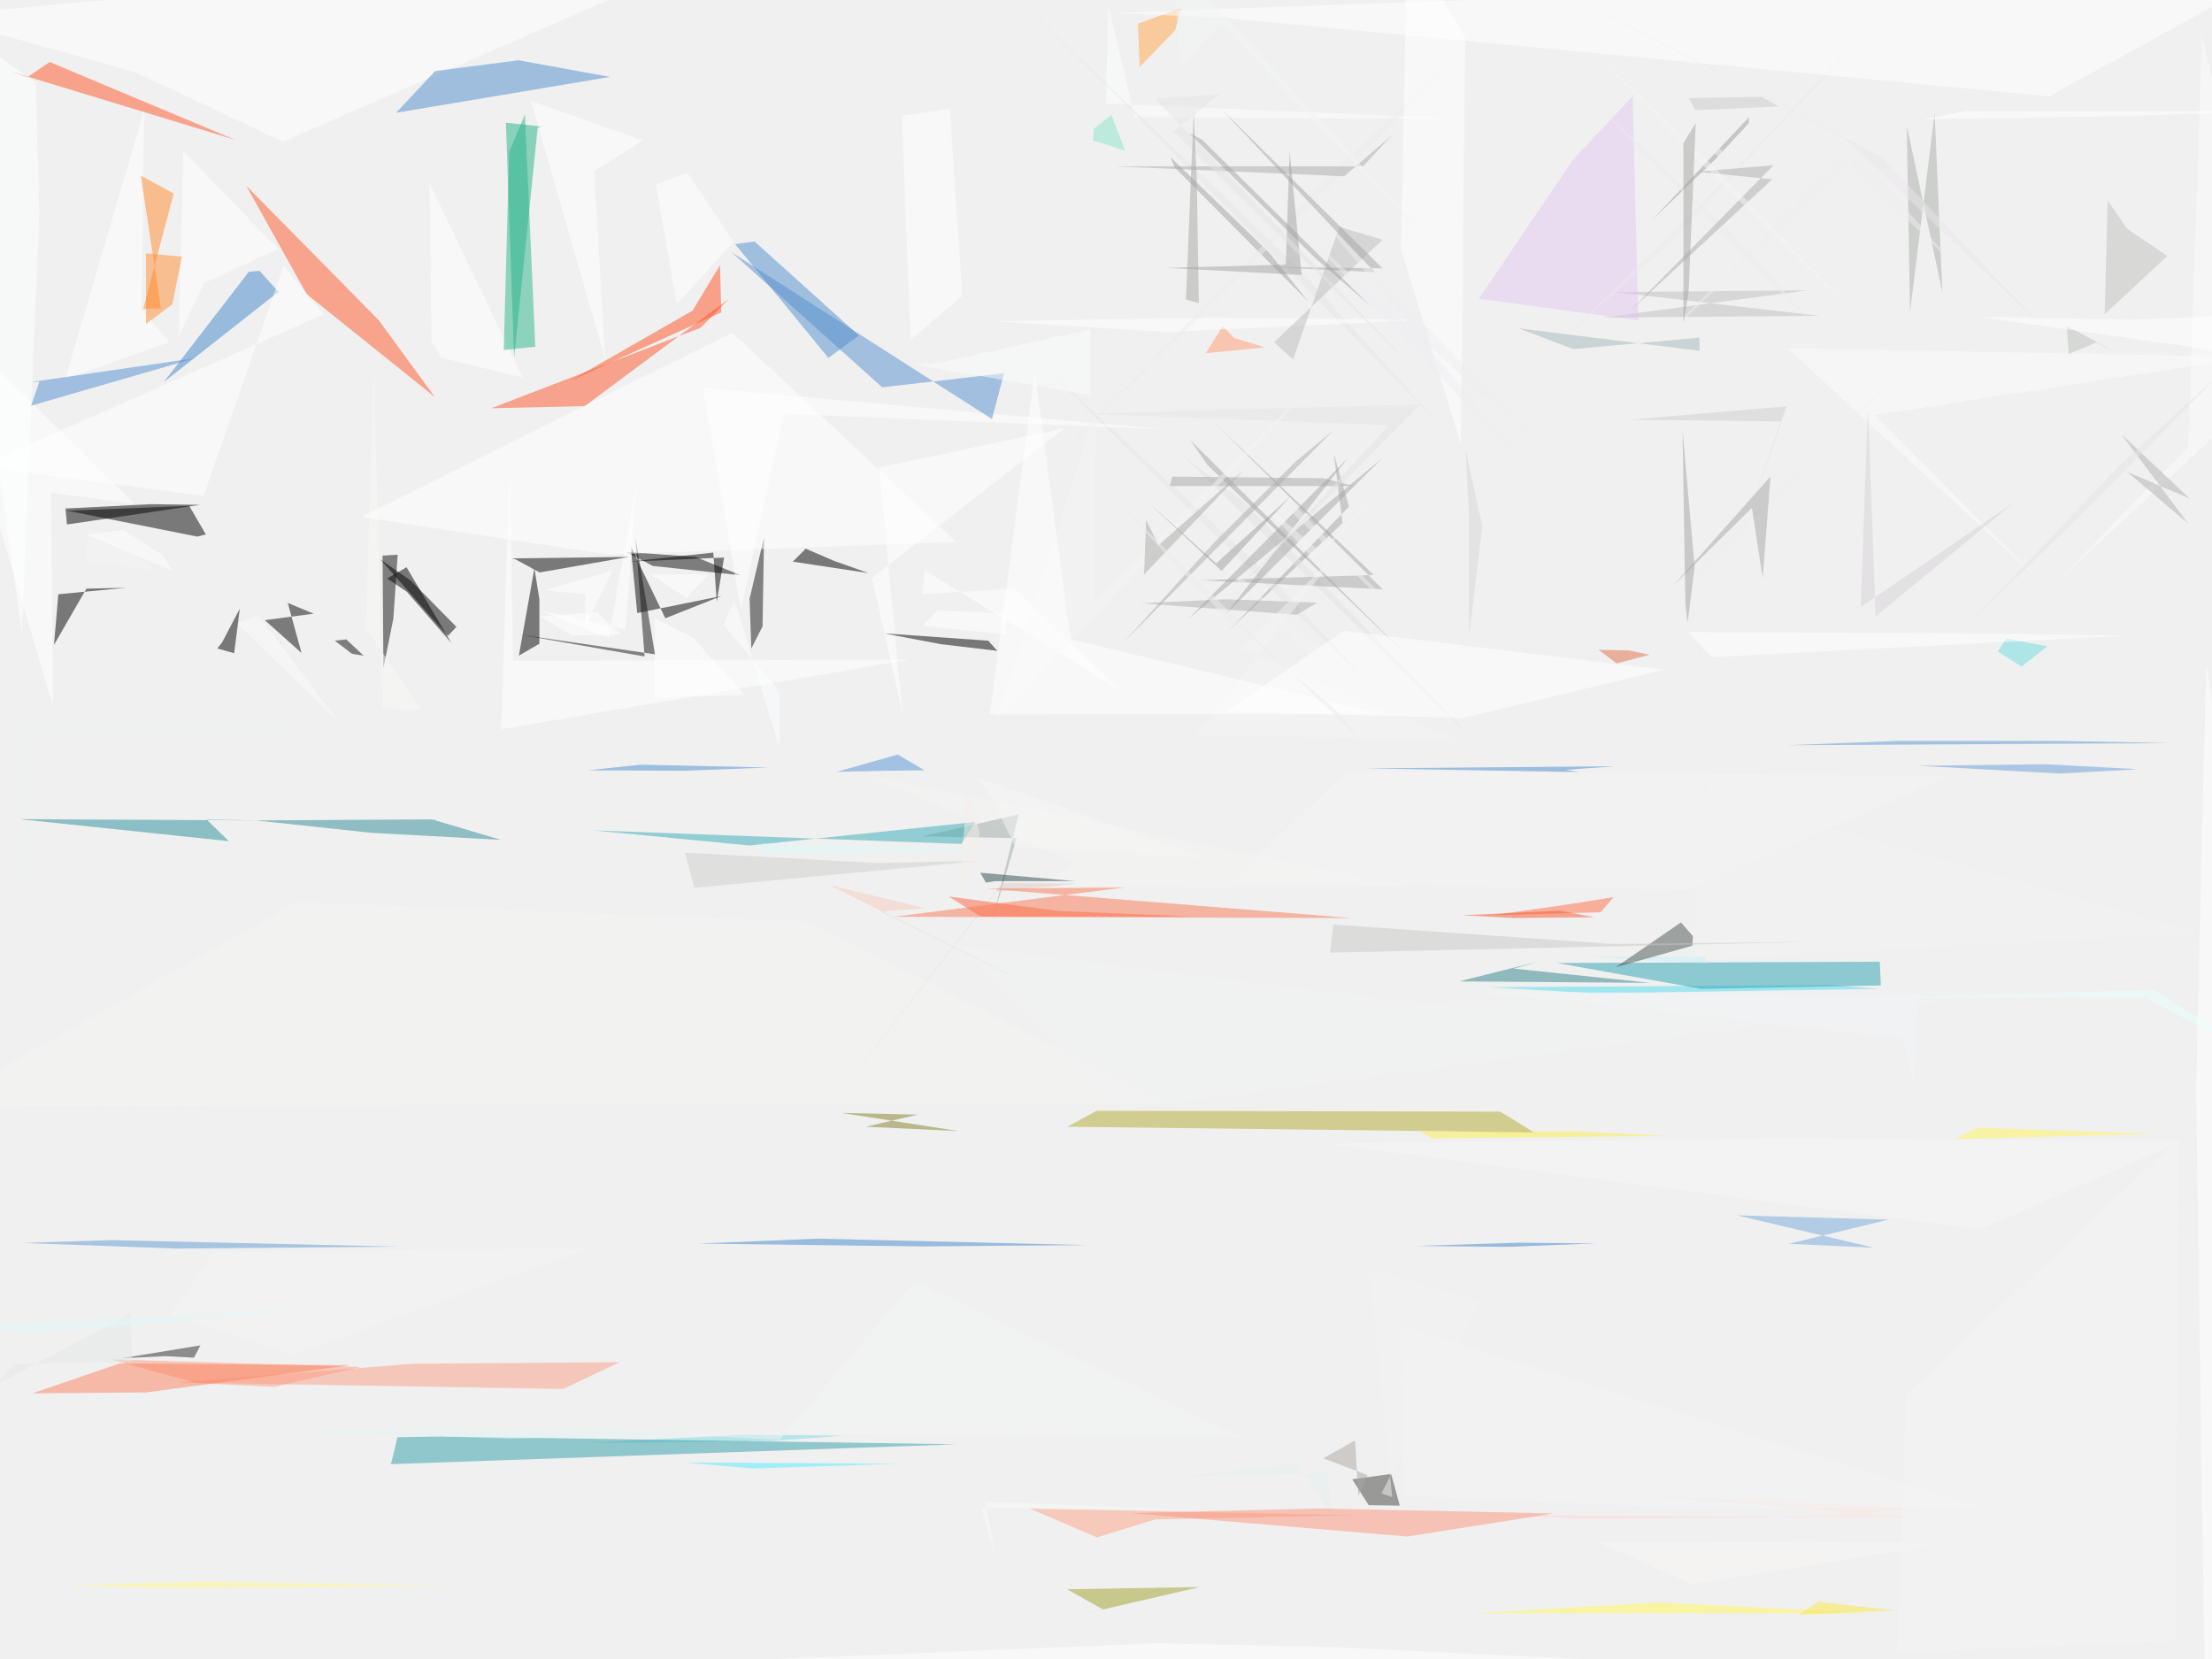
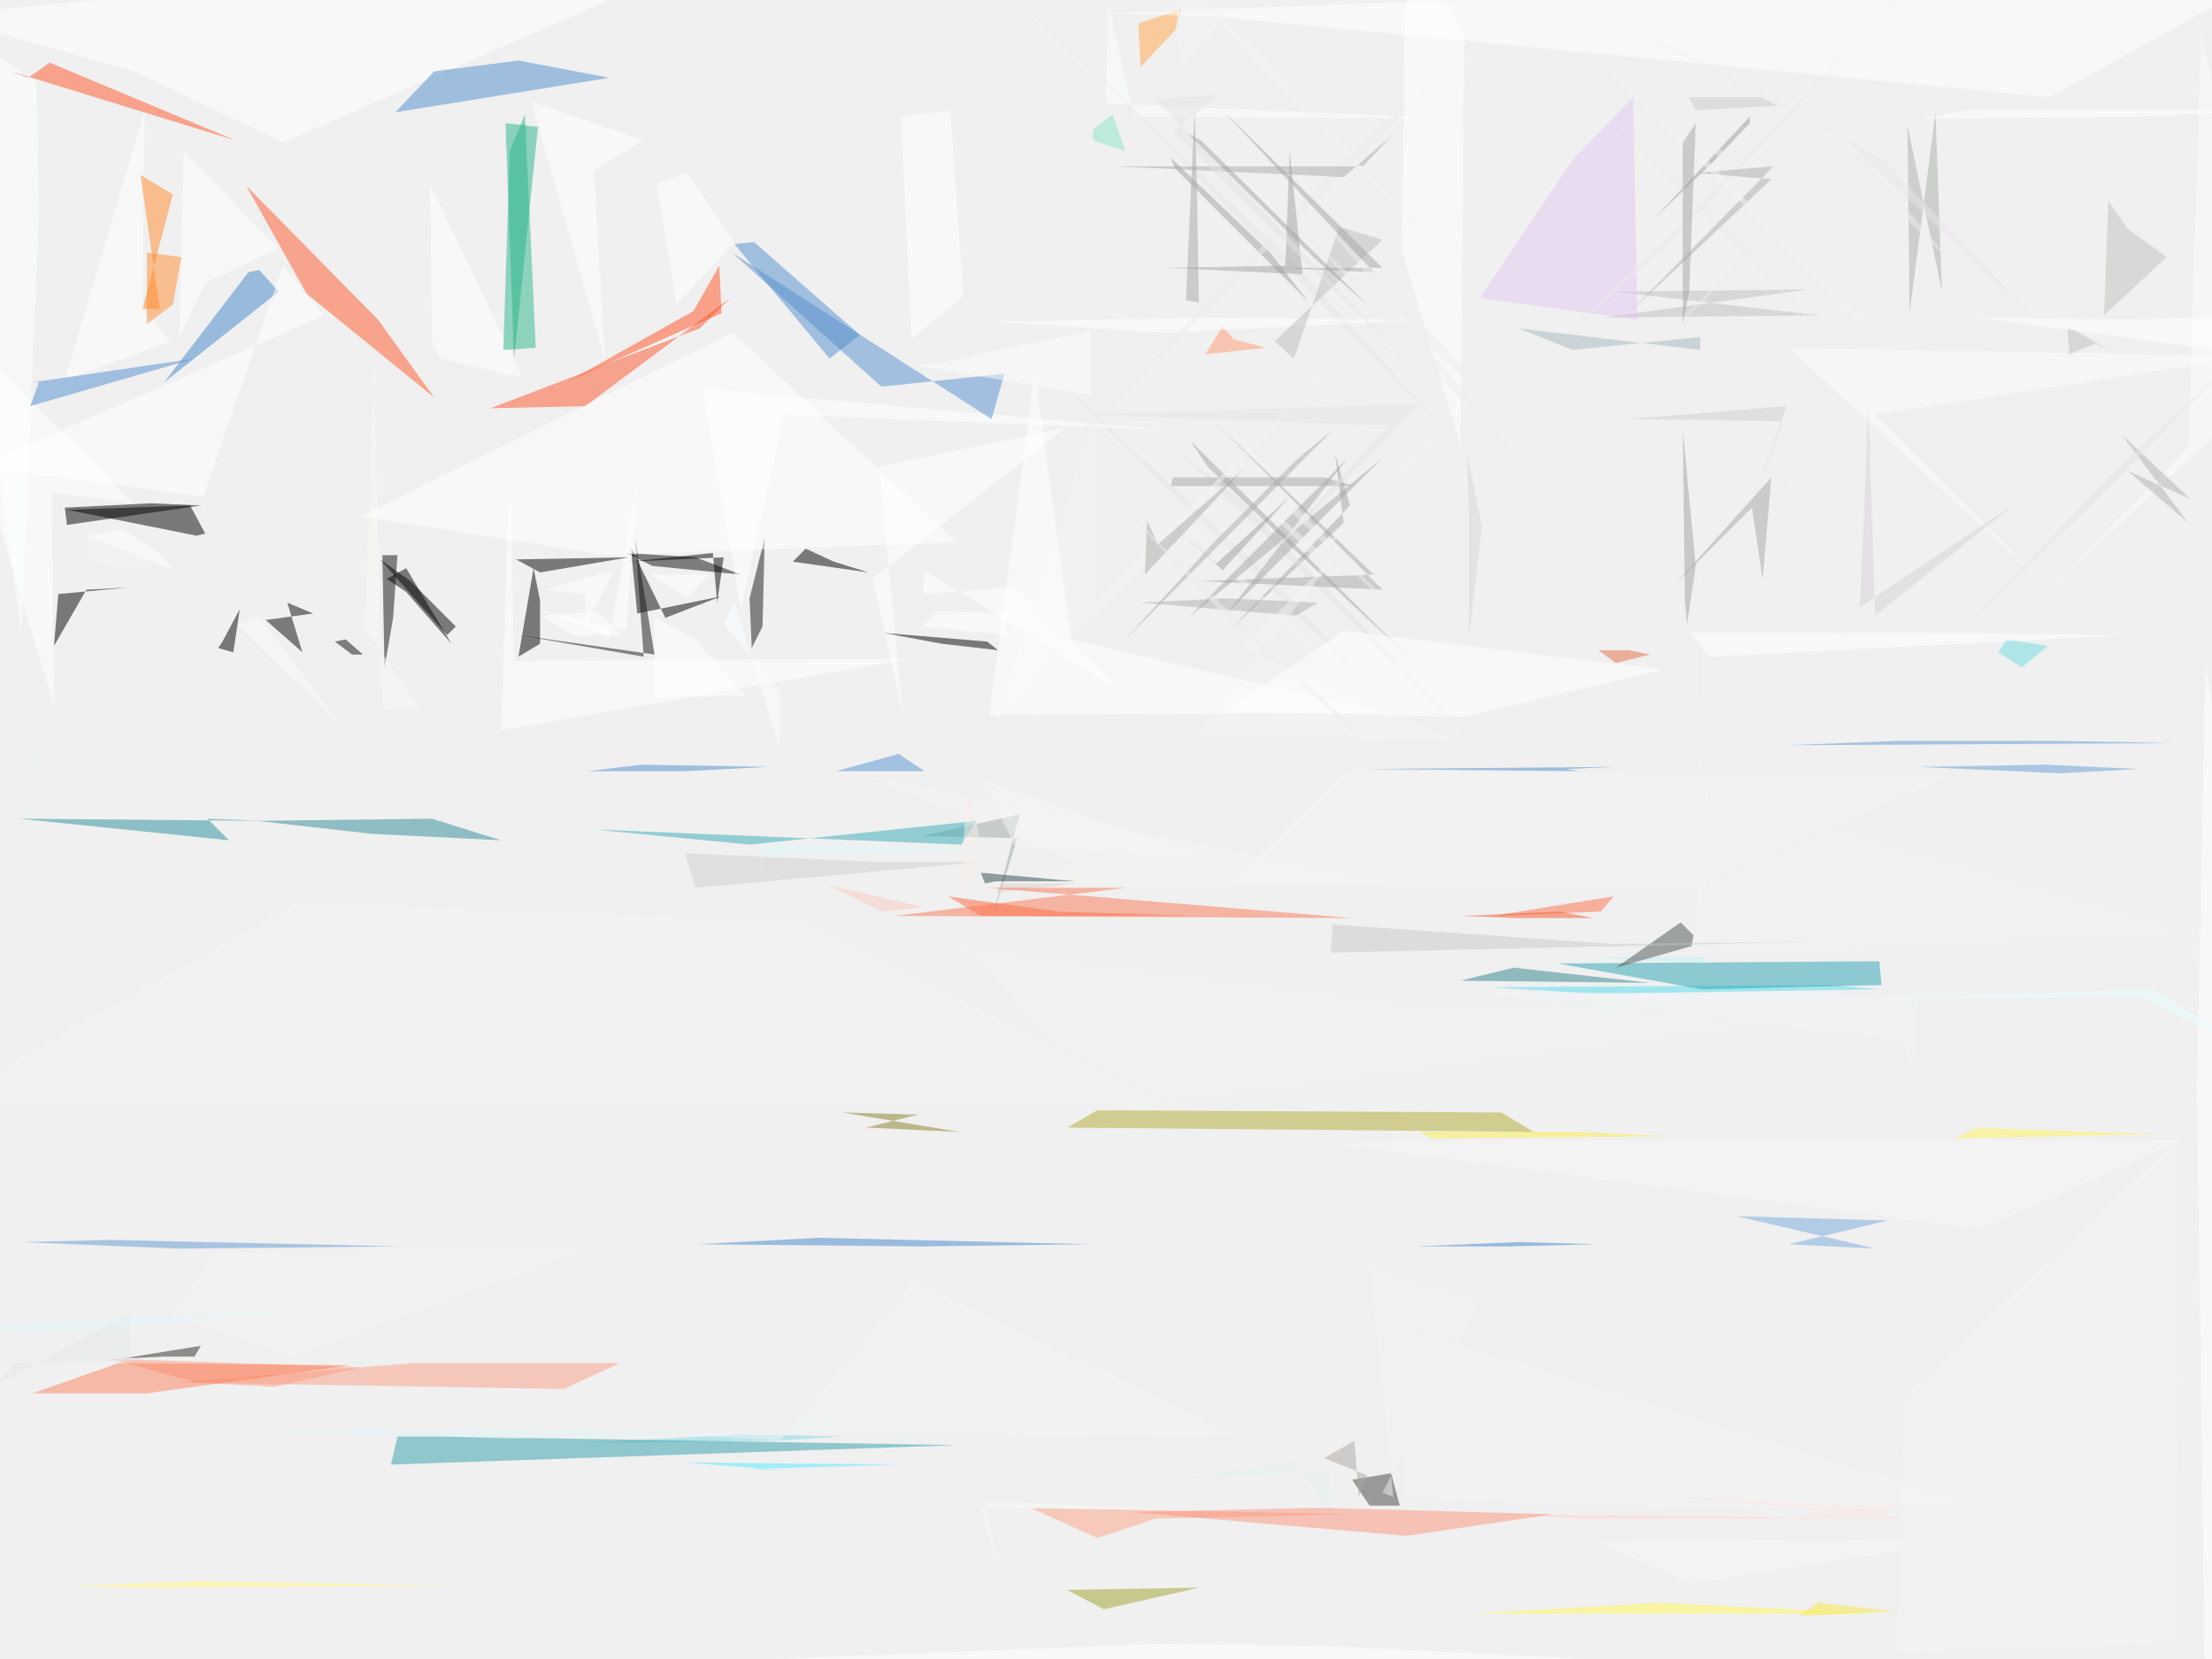
<svg xmlns="http://www.w3.org/2000/svg" version="1.1" viewBox="0 0 1024 768" width="1024" height="768">
  <g fill-opacity=".5">
-     <path fill="#fff" d="M421 305.4l-189 32.2 4-124 1.5 92.3" />
-     <path fill="#fff" d="M403.6 267.5l89.3-69.3-86 18.2 11 114.3" />
-     <path fill="#f4f4f4" d="M98.5 579.7l-19.7 29 56.3 18.8 138-49.7" />
-     <path fill="#ff9b71" d="M571.4 156.5l14.2 4.3-27.4 2.7L566 151" />
-     <path fill="#0f0f0f" d="M177.5 309.3l4.6-23 2-29.5-7 .4" />
-     <path fill="#5f98d2" d="M82.2 578l-72-2.6 41-1.3 133.5 3" />
-     <path fill="#fff952" d="M749.7 746.7l117.3.2-99.2-5-86.5 5" />
-     <path fill="#fff" d="M445.5 137l-5.8-86.5-22.2 3 4 103.7" />
-     <path fill="#4185c9" d="M120.2 125.4l-5 .4-39.3 51 53-41.7" />
-     <path fill="#feffff" d="M10.2 293.3L-31 5.3 16.5 38l1.7 60.8" />
-     <path fill="#ff5629" d="M142 136.2L114 86l61.3 62.2 26 35.6" />
-     <path fill="#51dcef" d="M737.6 459.8l132.2-2L847 456l-158 1" />
-     <path fill="#a3a4a2" d="M568.5 292.2l53-50-4-32 7 24.3" />
-     <path fill="#fff" d="M434 282.6l31.8 1.4-.2 9.7-38.7-4" />
-     <path fill="#f2f5f8" d="M888 460.6l-2 42.3-5-22-200.3-22" />
-     <path fill="#bfbec0" d="M836.8 134.4L742.2 147l100-.8-95-11" />
-     <path fill="#fff" d="M343.8-27L-31 7.3l93.2 26L131 65.6m172.6 19.7l14.6-5.4 21.4 32-26.3 29" />
-     <path fill="#fea386" d="M534.7 703.4l92.3-2-150.2-3 31 13.3" />
-     <path fill="#a4b7ba" d="M786.7 156.3l-58.4 5.3L703 152l83.8 10.4" />
-     <path fill="#f4f4f3" d="M497.3 399l-16.7 11.4 173 .3-253.5-52" />
-     <path fill="#262b27" d="M76.4 627.8l13.4.7 3-5.7-36.6 6" />
-     <path fill="#fdfdfe" d="M1055 174.3l-35.6-158.5L1013 207l-61 62.5" />
-     <path fill="#0a0a0a" d="M302.2 262l40.7 4.3-21-8.5-32-2.3" />
-     <path fill="#fff" d="M82.8 155.7L94.5 131l34.3-15.7-44-45.4" />
-     <path fill="#9fa09f" d="M587.6 117l18.2 22.8-62-62.3-2-4.8" />
-     <path d="M435.5 298.2l-26.3-5 48.3 3.4 4.2 4.7" />
-     <path fill="#2c828b" d="M712.7 445l-12 3.4L764 455l-88.5-.7" />
-     <path fill="#4f8dcd" d="M282.4 35.6l-99 16.6 18-19.3 38.6-5" />
-     <path fill="#fdfffe" d="M525.3 54.2L513 2.2 512 48l165 7" />
-     <path fill="#e8e7e8" d="M601.2 124.3L439.6-31l79.8 77.5L666 196" />
-     <path fill="#fff" d="M561 147l101 1-122.3 5.7-80-5" />
-     <path fill="#e2e2e2" d="M558.4 219.3l16.6 12.2 109.3 113.2L546.8 210" />
-     <path fill="#eceded" d="M598.3 103.7L476 225.7l145.2-150 74-69" />
-     <path fill="#f8f6f4" d="M739.4 713.8l103.2-.4 60.5 1-120 19" />
-     <path fill="#f4f4f3" d="M373 426.6l-235.8-9L-31 512.2l571.6-1.4" />
-     <path fill="#a4a4a3" d="M624.4 277.6l26.4 25.4-100-99.5 8.4 12" />
-     <path fill="#424441" d="M648 697l-4-14.7-18 2.5 7.6 12" />
-     <path fill="#fc9d82" d="M51.2 629.3l40 11L127 642l40-9.2" />
-     <path fill="#ffd5d2" d="M817 702.2l-127.6-1 42 1.8 89.4-.4" />
-     <path fill="#aca7a3" d="M633 682.8l-4.2 10-1.5-26-14.7 8.3" />
-     <path fill="#e8e6e9" d="M478 164.5l109.6 102 45.4 49-61.2-58.6" />
-     <path fill="#fff" d="M1021.3 307.2l-4.7 197.4 4.3 290.6 34-274.3" />
-     <path fill="#e3c9f0" d="M755.8 44.6l2.6 103.7-73.8-10 43.8-64.6" />
-     <path fill="#e46e46" d="M740 300.8l8.4 6.3 15.2-4-9.5-2" />
-     <path fill="#0e0d0d" d="M163 302.7l5.3.8-8-7.5-5.3.6" />
-     <path fill="#88e7cb" d="M506.3 59.7l8.2-6.5 6.3 16.5L506 65" />
-     <path fill="#518ecd" d="M383.5 165.7L340.3 113l9-1.2 48.3 43.5" />
-     <path fill="#aaafab" d="M882.7 58.2l1.5 86.4 11.4-92.3 3.6 83" />
-     <path fill="#e5eff1" d="M548.2 683.5l51.8-6.2 16.2 23.6-1.5-19" />
-     <path fill="#50ecfe" d="M316.5 677l99.5.6-68.4 2.2 19 1.6" />
-     <path fill="#010101" d="M31 242.8l-.7-7.4 39.7-2 22.6.3" />
-     <path fill="#fe6e47" d="M690.6 423.7l50.4-1.4 6-7-18.6 3" />
-     <path d="M295 283.8l-3-30.8 16 33.2 26-10.3" />
-     <path fill="#eff0f1" d="M10.3 327.6l252 15-244.7.4L8 478.8" />
-     <path fill="#efefef" d="M762.2 164l98.4-92 45.6 52L853 73" />
-     <path fill="#9da8a7" d="M471.6 377l-12.2 49 11.2-38-43.7-.8" />
-     <path fill="#fcfcfc" d="M945.5 270l-118-108.8 214.7 4-174.4 27" />
-     <path fill="#eceaed" d="M790 92L902.4-26 773.8 111.8l-49.3 44.4" />
-     <path fill="#ff5429" d="M5.4 33.2l7.3 2.5 10.3-7 85.8 36" />
-     <path fill="#75a8db" d="M828 575.8l39.5 1.8-63.5-15 70.2 2" />
-     <path fill="#649cd5" d="M947.2 353.8l-59.2.7 65.6 3.6 36.3-2" />
-     <path fill="#fff" d="M325.3 179.5L343 282.3l20-90.7 176.5 7.2" />
-     <path fill="#3c83cb" d="M655 576.8l43.3.4 40.6-1.6-36-.3" />
-     <path fill="#f6fcf6" d="M454.3 698l86.8.6-85-3.4 5 26.8" />
-     <path fill="#030303" d="M87.6 234.2L31 236.4l60.3 12 4-1" />
-     <path fill="#35abb9" d="M347 391.4l-72.5-7 170.5 6.3 6.5-10.2" />
-     <path fill="#f4f3f3" d="M1019.3 432l-232-65.8-2.6 68.8 1 9.4" />
-     <path fill="#a7a7a6" d="M636 266.2L561.5 195l78.6 77.8-85-4.2" />
-     <path fill="#25b388" d="M238 165.5l-3.8-108.7 17 1.8-2.3.6" />
-     <path fill="#f4f5f5" d="M569.7 408.5l53.5-51.4 279.8 2-122 53" />
-     <path fill="#2aa3b2" d="M870.7 456.2l-.5-11-149.5.6 67 12" />
-     <path fill="#030303" d="M291.2 260l39-4.2 1.6 22.8 3.4-20.5" />
-     <path fill="#f5f3f5" d="M592.5 284.3l57 47.3-33-17.5-87.2-90" />
-     <path fill="#aeaead" d="M567.4 277.4l42.4 1.6-9.5 5.6-72-5.3" />
-     <path fill="#f8f8f7" d="M195.4 328.5l-18.2-.5-4.2-160.3-3.6 123.4" />
-     <path fill="#9d9d9c" d="M794 73.8L809.6 57v-2.7l-45 47.7" />
-     <path fill="#d6d7d7" d="M678.5 208.6l7.7 35-6.2 51v-57.3" />
-     <path fill="#f5f5f5" d="M62.7 256.7l10.6 7.4-33.3-4 .4-16" />
-     <path fill="#fff" d="M318.3 277l1.2-2 8.4-9-27-.3" />
-     <path fill="#2c484d" d="M453.8 404l2.6 4.6 4.2-.7h37" />
-     <path fill="#5793d3" d="M428 356.6l-12.4-7.3-28.3 8 23-.5" />
-     <path fill="#fb957a" d="M651.4 711.3l-127.8-10.8 86-2.2 109.8 2.3" />
-     <path fill="#fff" d="M303.2 286.3l17.7 9 24 26.4-42 1.3" />
-     <path fill="#a5a6a5" d="M640 212l-72.5 72.3L624 212l-73.8 74.4" />
-     <path fill="#fa9e84" d="M286.8 630.6l-95.5.7L82 640l178.7 3" />
-     <path fill="#f1f3f3" d="M659.4 464.5L445 438l73.3 75.7 425-55.6" />
-     <path fill="#c6f1f5" d="M734.3 442.7l32.3 2.2 23.7 1-1.2-3" />
-     <path fill="#fff" d="M24.5 326.6l-.8-98.4 38.4 5-93-92" />
-     <path fill="#548fce" d="M459.2 194l5.6-21.2-56.4 6.5-69.7-62.5" />
-     <path fill="#fff" d="M30.2 175.5l48.3-17.2-13-15.3 1.2-92" />
-     <path fill="#cfcecb" d="M317 394.7l88.4 4.8 48.3-1L321.5 411" />
-     <path fill="#f4f4f4" d="M621 254l-46.4 46.4L675 342.6l-121.5-2.3" />
-     <path fill="#ff882a" d="M66.3 143l8.2-.2-9.3-61.5 15.2 8.3" />
-     <path fill="#ededed" d="M799.6 105.6l-64-60.5 69 70 40.7 41" />
-     <path fill="#f5f6f4" d="M828.2 526.8l-214 2.6 302.6 39.8 93.6-41" />
-     <path fill="#f0f0f0" d="M882 133.2l-65.2-38.4L709-16.7 831 103" />
-     <path fill="#4b5350" d="M778.2 427l5.5 6.4-.3 4.4-35.5 10" />
-     <path fill="#f0f0f0" d="M764 188.3l-235-27.6 138.5 144-149.2-145" />
-     <path fill="#fde2dd" d="M889 702.5l-129.8-10.2 131.7 6-73 4.3" />
-     <path fill="#a2a2a2" d="M595.2 122.5L597 70l5.6 57.3L540 124" />
-     <path fill="#eceff1" d="M786 266.5l6.3 189.6-7-193 92-89" />
-     <path fill="#adacad" d="M820.4 83L754 144.5l67-68-35.8 3" />
-     <path fill="#fbfbfb" d="M109.7 288.5l9.5 9.3 39.2 38.3-38.6-51" />
-     <path fill="#ff5020" d="M320.6 143.8l12.7-21 .6 21.8-70 31.7" />
-     <path fill="#fff" d="M249.3 282.3l32.5 13 13-72.8-5.2 69" />
-     <path fill="#f5f5f5" d="M794.7 78.5l-79.4-77L790 78l94.3 93" />
-     <path fill="#7fdbe4" d="M390 664.6l-46-.5-74 4 87.5-1" />
-     <path fill="#fff" d="M271 290l12.5-25.8-31.6 9 19 2" />
-     <path fill="#f4f4f3" d="M611.8 256l-34.3-29.6 30.2 32 95-93" />
-     <path fill="#fff" d="M622 292l-54.4 37.4 109.6 3 93.2-22.3" />
-     <path fill="#ffa448" d="M544 14l-16.4 17-.8-20 20-7.3" />
-     <path fill="#c0c2bf" d="M984.8 106l18.5 12.5-29 27 1.4-52.7" />
-     <path fill="#131313" d="M240 293.7l58.4 10.2-4.2-55 9 54" />
-     <path fill="#fff" d="M648.7 115.8L651.3-31l27 48.5-2 188.2" />
-     <path fill="#e3e8e7" d="M7 631.4l-10.3 10.4 63.6-33.5 1 22" />
-     <path fill="#508dce" d="M14.4 187.8l76-22-75.6 11h3.4" />
-     <path d="M247.4 263l-7.2 40.5 9.5-5.5v-20.5" />
-     <path fill="#fcef46" d="M663 527l-5.7-3.2h72.3l42.3 2" />
-     <path fill="#a6a7a6" d="M627 225l-14.4-3.6-70-.8-1 4.4" />
-     <path fill="#b2ab30" d="M694.5 514.6l-186.8-.4-13.6 7.4 216 2.6" />
-     <path fill="#fff" d="M428.2 264l90.8 56-49.2-47.6-43 2.7" />
-     <path fill="#bcbdbc" d="M589.8 158.4l8.8 8L620 105l20 6" />
-     <path fill="#afb0ae" d="M984.7 218.4l29 12.4L982 201l31 41.4" />
-     <path fill="#fe5428" d="M337.5 138.3L270.7 188l-43.3 1 97-37.3" />
-     <path fill="#288f9b" d="M95.7 379.4l10.2 10-97-10.2 112 .6" />
-     <path fill="#e4e4e4" d="M501.7 191.5l141.3 5.3-72.7 79 87.2-88.6" />
-     <path fill="#dff9fc" d="M352.6 395.5L466 393l-113.7-2.5.5 19" />
-     <path fill="#4a8dcf" d="M296.7 354l-24.8 2.6 45 .2 39-1.5" />
-     <path fill="#f1f0f2" d="M730 169.5l152 154-129-124.8-32.6 5.7" />
-     <path fill="#151515" d="M353 290l.7-41.3-6.7 28.5.8 23" />
-     <path fill="#dfcac5" d="M499 409l-35-.2-85.2 110 82.4-106" />
-     <path fill="#f3f4f2" d="M506.5 279.2l119.3-119.8-165.2 174.4 46.6-143.6" />
-     <path fill="#fc653d" d="M489.6 421.7l62.5 2.6h-98l-15-9.3" />
-     <path fill="#5997d1" d="M878.3 343l-51.5 2 179-1-52-1" />
-     <path d="M386 259.6l16 5.7-35-5.3 6-6" />
-     <path fill="#f3f5f5" d="M298 663.3l277 2L423.4 593 361 666.5" />
-     <path fill="#acaaad" d="M644.3 62.6l-22 19L515.6 77H631" />
-     <path fill="#6ddde1" d="M947.8 299.2l-19-3.6-4 6 11 7" />
-     <path fill="#fff" d="M458.2 330.7l181.4-.2-144-34.6L479 172" />
-     <path fill="#fdfeff" d="M340 277.7l-5.2 11.6 26 30.5.2 26.8" />
-     <path fill="#319eab" d="M204 665l239 3.6-262 9.2 3-12.5" />
-     <path fill="#fff" d="M199.8 158.2l4.6 7.4 37.6 9.2-43.2-90m89 209l-11.5-10.4-26.7 1.8 15.4 9m16.4-37.5l161.3-5.8L339 154l-172 85.3" />
-     <path fill="#abaca9" d="M529.6 266l1-25.4 5.7 11.8 39.6-35" />
-     <path fill="#2c8b96" d="M171.5 385.5l-53-5.7 81.4-.5 32 9.5" />
-     <path fill="#f2f2f2" d="M633.5 586.8l52 15.7-46 88.8 5 1.8" />
-     <path fill="#a6a5a6" d="M636.4 126l-70.8-75.3 74.4 73.5-52.3-.6" />
-     <path fill="#f7f6f6" d="M470 392l89.2 5.3L452 359.7l7 9.7" />
-     <path fill="#fffa7f" d="M71 735l135.8-1-114.3-1.7-60.2 1.4" />
-     <path fill="#a4a4a3" d="M779.3 66.3v83.5l2.4-14.5L785 57" />
-     <path fill="#fff" d="M245.8 46.7L297.6 65 275 79.2l5.2 87.2" />
-     <path d="M102.8 297.4l8.2-15.6-2.6 20.6-7.8-2.2m87.6-37.6l-9 5.2 9.2 6.2 20.6 23.7" />
-     <path fill="#aeadae" d="M600.2 213.3l17-14-97 98 42.2-46.5" />
-     <path fill="#f6efeb" d="M448 362l5.4 23.3-1 15.7-8.5 14.5" />
-     <path fill="#e4e4e4" d="M543.3 60.7L654 170 534.8 45.7l29.7-2" />
-     <path fill="#d6d3d7" d="M932.5 232.5l-64.2 52.8-3.6-96.5-3.3 92.2" />
-     <path fill="#fff" d="M948.5 44.6L1055-13.7 514.5 6 566 8.2m215.7 284.4l10.5 11.6 193.2-10L889 293" />
-     <path fill="#ff8d2f" d="M67.6 150l12.2-9.2 4.4-22-16.6-1.5" />
-     <path fill="#f9562c" d="M676.7 423.7L701 425l37-.4-16-3" />
-     <path d="M25 298.5l15-26 18.5-.4-31.5 3" />
-     <path fill="#edeced" d="M620.6 330.7L629 342 514 229l49.6 53" />
-     <path fill="#cecfcf" d="M754.4 194.3l70.4.8-18 51 20.2-58" />
-     <path fill="#f2f4f5" d="M679.6 130.8L565.3 11l-19 20-3.3-50.3" />
-     <path fill="#a6a9a5" d="M549 138.7l6 1.6-1-58-1.4-31" />
-     <path fill="#a2a2a2" d="M780.2 279.4l1 9.3 3.3-26.2-5.6-63.3" />
-     <path fill="#e8e2eb" d="M981.6 215L911 289.4l57.8-56.5 59-60" />
-     <path fill="#858025" d="M424.8 516l-24 5.6 42.8 2-54-8.4" />
-     <path fill="#28b489" d="M233.2 162l2.5-91.6L243 53l4.8 107.5" />
-     <path fill="#4a8bcf" d="M724.8 356.4l6 1-99-1.7 116-1" />
-     <path fill="#cacacb" d="M815.4 44.8l8 4.5-38.6 1.7-3-5.6" />
-     <path fill="#f4f4f5" d="M1007.3 759.6l1.3-232.3-126.3 118.3-4 119.5" />
-     <path fill="#c9c9c7" d="M615.8 441l1.4-13 129.4 9 92.8-1" />
-     <path fill="#fff55b" d="M905 527.3l11-5.4h-5l88 3" />
-     <path fill="#030303" d="M249.8 265l-11-6-1.7-.5 54-.7" />
-     <path fill="#a6a6a6" d="M816 267.6l3.6-47-45 50.5 36.4-36" />
-     <path fill="#eae7eb" d="M944.3 150L853 63 681.7-25l189 97.5" />
-     <path fill="#030303" d="M207.3 294.4l4-4.2-21-21.3-14.3-10" />
-     <path fill="#060606" d="M139.6 302.3l-17-15.2 22.6-3-12-5" />
-     <path fill="#a6a5a6" d="M609 119.6l25.4 22-78-77-6-3" />
-     <path fill="#bcc0bd" d="M978.4 162.6l-8-4-12.7 5.2-1-13" />
-     <path fill="#fff" d="M915.5 146.6l139.5 19.8V145l-68 3" />
-     <path fill="#e5f7f8" d="M70 613.2l75-7.5-159 8 26 3.4" />
-     <path fill="#e2f5f4" d="M236.4 666l112-2.8-89.5-1H117" />
-     <path fill="#efedf1" d="M717.2 210.5L602.4 106.3l113 119.5L605.4 94" />
-     <path fill="#f7cabd" d="M384 409.8l44.2 10.6-20.4 1.6 82.6 40.6" />
-     <path fill="#fff" d="M150 145.5L-9.7 216l104 13.5 37-106.4" />
-     <path fill="#fbe843" d="M877.7 745.5l-45 2L844 740l-1.6 1.6" />
-     <path fill="#fb7652" d="M520.7 410.8l-107 13.6 212 .6-169-13.6" />
-     <path fill="#e8feff" d="M867 462l125.5-.4 62.5 32.6-58-36" />
-     <path fill="#fefefe" d="M75 256.8l5 7.5-39.8-16.7 17-2.3" />
-     <path fill="#4387cc" d="M427 577l-103.7-1.3 55.2-2.3 125 3" />
-     <path fill="#a09f9f" d="M597.4 229.8l-34.4 31-32.3-29 34.8 32.5" />
-     <path fill="#9fa028" d="M494 735.7l61.4-1-53.7 12.4 9-2" />
-     <path fill="#fd815f" d="M162 632l-94.4 12.6-52.6.4 40.3-13.8" />
-     <path fill="#fff" d="M1055 51.3l-66.5 2.3-98.4 1.7 20-4" />
-     <path fill="#fbfcfc" d="M434.5 168l-12 .6L505 183l-.2-30.5" />
-     <path fill="#fff" d="M535.6 760.7l-254 10.5 454-3-121.2-5.8" />
-     <path fill="#f5f5f5" d="M921 698.8l-272.6-85.2 1.3 79L777 698" />
+     <path fill="#fff" d="M421 305l-189 33 4-124 2 92" />
+     <path fill="#fff" d="M404 268l89-70-86 18 11 115" />
+     <path fill="#f4f4f4" d="M99 580l-20 29 56 19 138-50" />
+     <path fill="#ff9b71" d="M571 157l15 4-28 3 8-13" />
+     <path fill="#0f0f0f" d="M178 309l4-23 2-29h-7" />
+     <path fill="#5f98d2" d="M82 578l-72-3 41-1 134 3" />
+     <path fill="#fff952" d="M750 747h117l-99-5-87 5" />
+     <path fill="#fff" d="M446 137l-6-86-23 3 5 103" />
+     <path fill="#4185c9" d="M120 125l-5 1-39 51 53-42" />
+     <path fill="#feffff" d="M10 293L-31 5l48 33 1 61" />
+     <path fill="#ff5629" d="M142 136l-28-50 61 62 26 36" />
+     <path fill="#51dcef" d="M738 460l132-2-23-2-158 1" />
+     <path fill="#a3a4a2" d="M569 292l53-50-4-32 7 24" />
+     <path fill="#fff" d="M434 283l32 1v10l-39-4" />
+     <path fill="#f2f5f8" d="M888 461l-2 42-5-22-200-22" />
+     <path fill="#bfbec0" d="M837 134l-95 13 100-1-95-11" />
+     <path fill="#fff" d="M344-27L-31 7l93 26 69 33m173 19l14-5 22 32-27 29" />
+     <path fill="#fea386" d="M535 703l92-2-150-3 31 14" />
+     <path fill="#a4b7ba" d="M787 156l-59 6-25-10 84 10" />
+     <path fill="#f4f4f3" d="M497 399l-16 11 173 1-254-52" />
+     <path fill="#262b27" d="M76 628h14l3-5-37 6" />
+     <path fill="#fdfdfe" d="M1055 174l-36-158-6 191-61 63" />
+     <path fill="#0a0a0a" d="M302 262l41 4-21-8-32-2" />
+     <path fill="#fff" d="M83 156l12-25 34-16-44-45" />
+     <path fill="#9fa09f" d="M588 117l18 23-62-62-2-5" />
+     <path d="M436 298l-27-5 48 4 5 4" />
+     <path fill="#2c828b" d="M713 445l-12 3 63 7-88-1" />
+     <path fill="#4f8dcd" d="M282 36l-99 16 18-19 39-5" />
+     <path fill="#fdfffe" d="M525 54L513 2l-1 46 165 7" />
+     <path fill="#e8e7e8" d="M601 124L440-31l79 77 147 150" />
+     <path fill="#fff" d="M561 147l101 1-122 6-80-5" />
+     <path fill="#e2e2e2" d="M558 219l17 13 109 113-137-135" />
+     <path fill="#eceded" d="M598 104L476 226 621 76l74-69" />
+     <path fill="#f8f6f4" d="M739 714l104-1 60 1-120 19" />
+     <path fill="#f4f4f3" d="M373 427l-236-9-168 94 572-1" />
+     <path fill="#a4a4a3" d="M624 278l27 25-100-99 8 12" />
+     <path fill="#424441" d="M648 697l-4-15-18 3 8 12" />
+     <path fill="#fc9d82" d="M51 629l40 11 36 2 40-9" />
+     <path fill="#ffd5d2" d="M817 702l-128-1 42 2h90" />
+     <path fill="#aca7a3" d="M633 683l-4 10-2-26-14 8" />
+     <path fill="#e8e6e9" d="M478 165l110 102 45 49-61-59" />
+     <path fill="#fff" d="M1021 307l-4 198 4 290 34-274" />
+     <path fill="#e3c9f0" d="M756 45l2 103-73-10 43-64" />
+     <path fill="#e46e46" d="M740 301l8 6 16-4-10-2" />
+     <path fill="#0e0d0d" d="M163 303h5l-8-7-5 1" />
+     <path fill="#88e7cb" d="M506 60l9-7 6 17-15-5" />
+     <path fill="#518ecd" d="M384 166l-44-53 9-1 49 43" />
+     <path fill="#aaafab" d="M883 58l1 87 12-93 3 83" />
+     <path fill="#e5eff1" d="M548 684l52-7 16 24-1-19" />
+     <path fill="#50ecfe" d="M317 677l99 1-68 2 19 1" />
+     <path fill="#010101" d="M31 243l-1-8 40-2 23 1" />
+     <path fill="#fe6e47" d="M691 424l50-2 6-7-19 3" />
+     <path d="M295 284l-3-31 16 33 26-10" />
+     <path fill="#eff0f1" d="M10 328l252 15H18L8 479" />
+     <path fill="#efefef" d="M762 164l99-92 45 52-53-51" />
+     <path fill="#9da8a7" d="M472 377l-13 49 12-38-44-1" />
+     <path fill="#fcfcfc" d="M946 270L828 161l214 4-174 27" />
+     <path fill="#eceaed" d="M790 92L902-26 774 112l-50 44" />
+     <path fill="#ff5429" d="M5 33l8 3 10-7 86 36" />
+     <path fill="#75a8db" d="M828 576l40 2-64-15 70 2" />
+     <path fill="#649cd5" d="M947 354l-59 1 66 3 36-2" />
+     <path fill="#fff" d="M325 180l18 102 20-90 177 7" />
+     <path fill="#3c83cb" d="M655 577h43l41-1-36-1" />
+     <path fill="#f6fcf6" d="M454 698l87 1-85-4 5 27" />
+     <path fill="#030303" d="M88 234l-57 2 60 12 4-1" />
+     <path fill="#35abb9" d="M347 391l-72-7 170 7 7-11" />
+     <path fill="#f4f3f3" d="M1019 432l-232-66-2 69 1 9" />
+     <path fill="#a7a7a6" d="M636 266l-74-71 78 78-85-4" />
+     <path fill="#25b388" d="M238 166l-4-109 17 2h-2" />
+     <path fill="#f4f5f5" d="M570 409l53-52 280 2-122 53" />
+     <path fill="#2aa3b2" d="M871 456l-1-11-149 1 67 12" />
+     <path fill="#030303" d="M291 260l39-4 2 23 3-21" />
+     <path fill="#f5f3f5" d="M593 284l57 48-33-18-88-90" />
+     <path fill="#aeaead" d="M567 277l43 2-10 6-72-6" />
+     <path fill="#f8f8f7" d="M195 329l-18-1-4-160-4 123" />
+     <path fill="#9d9d9c" d="M794 74l16-17v-3l-45 48" />
+     <path fill="#d6d7d7" d="M679 209l7 35-6 51v-58" />
+     <path fill="#f5f5f5" d="M63 257l10 7-33-4v-16" />
+     <path fill="#fff" d="M318 277l2-2 8-9h-27" />
+     <path fill="#2c484d" d="M454 404l2 5 5-1h37" />
+     <path fill="#5793d3" d="M428 357l-12-8-29 8h23" />
+     <path fill="#fb957a" d="M651 711l-127-11 86-2 109 3" />
+     <path fill="#fff" d="M303 286l18 9 24 27-42 1" />
+     <path fill="#a5a6a5" d="M640 212l-72 72 56-72-74 74" />
+     <path fill="#fa9e84" d="M287 631h-96l-109 9 179 3" />
+     <path fill="#f1f3f3" d="M659 465l-214-27 73 76 425-56" />
+     <path fill="#c6f1f5" d="M734 443l33 2 23 1-1-3" />
+     <path fill="#fff" d="M25 327l-1-99 38 5-93-92" />
+     <path fill="#548fce" d="M459 194l6-21-57 6-69-62" />
+     <path fill="#fff" d="M30 176l49-18-13-15 1-92" />
+     <path fill="#cfcecb" d="M317 395l88 4h49l-132 12" />
+     <path fill="#f4f4f4" d="M621 254l-46 46 100 43-121-3" />
+     <path fill="#ff882a" d="M66 143h8l-9-62 15 9" />
+     <path fill="#ededed" d="M800 106l-64-61 69 70 40 41" />
+     <path fill="#f5f6f4" d="M828 527l-214 2 303 40 93-41" />
+     <path fill="#f0f0f0" d="M882 133l-65-38L709-17l122 120" />
+     <path fill="#4b5350" d="M778 427l6 6-1 5-35 10" />
+     <path fill="#f0f0f0" d="M764 188l-235-27 139 144-150-145" />
+     <path fill="#fde2dd" d="M889 703l-130-11 132 6-73 5" />
+     <path fill="#a2a2a2" d="M595 123l2-53 6 57-63-3" />
+     <path fill="#eceff1" d="M786 267l6 189-7-193 92-89" />
+     <path fill="#adacad" d="M820 83l-66 62 67-68-36 3" />
+     <path fill="#fbfbfb" d="M110 289l9 9 39 38-38-51" />
+     <path fill="#ff5020" d="M321 144l12-21 1 22-70 31" />
+     <path fill="#fff" d="M249 282l33 13 13-72-5 69" />
+     <path fill="#f5f5f5" d="M795 79L715 2l75 76 94 93" />
+     <path fill="#7fdbe4" d="M390 665l-46-1-74 4 88-1" />
+     <path fill="#fff" d="M271 290l13-26-32 9 19 2" />
+     <path fill="#f4f4f3" d="M612 256l-35-30 31 32 95-93" />
+     <path fill="#fff" d="M622 292l-54 37 109 3 93-22" />
+     <path fill="#ffa448" d="M544 14l-16 17-1-20 20-7" />
+     <path fill="#c0c2bf" d="M985 106l18 13-29 27 2-53" />
+     <path fill="#131313" d="M240 294l58 10-4-55 9 54" />
+     <path fill="#fff" d="M649 116l2-147 27 48-2 189" />
+     <path fill="#e3e8e7" d="M7 631l-10 11 63-34 1 22" />
+     <path fill="#508dce" d="M14 188l76-22-75 11h3" />
+     <path d="M247 263l-7 41 10-6v-20" />
+     <path fill="#fcef46" d="M663 527l-6-3h73l42 2" />
+     <path fill="#a6a7a6" d="M627 225l-14-4h-70l-1 4" />
+     <path fill="#b2ab30" d="M695 515l-187-1-14 8 216 2" />
+     <path fill="#fff" d="M428 264l91 56-49-48-43 3" />
+     <path fill="#bcbdbc" d="M590 158l9 8 21-61 20 6" />
+     <path fill="#afb0ae" d="M985 218l29 13-32-30 31 41" />
+     <path fill="#fe5428" d="M338 138l-67 50-44 1 97-37" />
+     <path fill="#288f9b" d="M96 379l10 10-97-10 112 1" />
+     <path fill="#e4e4e4" d="M502 192l141 5-73 79 87-89" />
+     <path fill="#dff9fc" d="M353 396l113-3-114-2 1 19" />
+     <path fill="#4a8dcf" d="M297 354l-25 3h45l39-2" />
+     <path fill="#f1f0f2" d="M730 170l152 154-129-125-33 5" />
+     <path fill="#151515" d="M353 290l1-41-7 28 1 23" />
+     <path fill="#dfcac5" d="M499 409h-35l-85 110 82-106" />
+     <path fill="#f3f4f2" d="M507 279l119-120-165 175 46-144" />
+     <path fill="#fc653d" d="M490 422l62 2h-98l-15-9" />
+     <path fill="#5997d1" d="M878 343l-51 2 179-1-52-1" />
+     <path d="M386 260l16 5-35-5 6-6" />
+     <path fill="#f3f5f5" d="M298 663l277 2-152-72-62 74" />
+     <path fill="#acaaad" d="M644 63l-22 19-106-5h115" />
+     <path fill="#6ddde1" d="M948 299l-19-3-4 6 11 7" />
+     <path fill="#fff" d="M458 331l182-1-144-34-17-124" />
+     <path fill="#fdfeff" d="M340 278l-5 11 26 31v27" />
+     <path fill="#319eab" d="M204 665l239 4-262 9 3-13" />
+     <path fill="#fff" d="M200 158l4 8 38 9-43-90m89 209l-12-11-26 2 15 9m16-37l162-6-104-97-172 85" />
+     <path fill="#abaca9" d="M530 266l1-25 5 11 40-35" />
+     <path fill="#2c8b96" d="M172 386l-53-6 81-1 32 10" />
+     <path fill="#f2f2f2" d="M634 587l52 15-46 89 5 2" />
+     <path fill="#a6a5a6" d="M636 126l-70-75 74 73h-52" />
+     <path fill="#f7f6f6" d="M470 392l89 5-107-37 7 9" />
+     <path fill="#fffa7f" d="M71 735l136-1-114-2-61 2" />
+     <path fill="#a4a4a3" d="M779 66v84l3-15 3-78" />
+     <path fill="#fff" d="M246 47l52 18-23 14 5 87" />
+     <path d="M103 297l8-15-3 20-7-2m87-37l-9 5 9 6 21 24" />
+     <path fill="#aeadae" d="M600 213l17-14-97 98 42-46" />
+     <path fill="#f6efeb" d="M448 362l5 23-1 16-8 15" />
+     <path fill="#e4e4e4" d="M543 61l111 109L535 46l29-2" />
+     <path fill="#d6d3d7" d="M933 233l-65 52-3-96-4 92" />
+     <path fill="#fff" d="M949 45l106-59L515 6l51 2m216 285l10 11 193-10-96-1" />
+     <path fill="#ff8d2f" d="M68 150l12-9 4-22-16-2" />
+     <path fill="#f9562c" d="M677 424l24 1h37l-16-3" />
+     <path d="M25 299l15-26 19-1-32 3" />
+     <path fill="#edeced" d="M621 331l8 11-115-113 50 53" />
+     <path fill="#cecfcf" d="M754 194l71 1-18 51 20-58" />
+     <path fill="#f2f4f5" d="M680 131L565 11l-19 20-3-50" />
+     <path fill="#a6a9a5" d="M549 139l6 1-1-58-1-31" />
+     <path fill="#a2a2a2" d="M780 279l1 10 4-27-6-63" />
+     <path fill="#e8e2eb" d="M982 215l-71 74 58-56 59-60" />
+     <path fill="#858025" d="M425 516l-24 6 43 2-54-9" />
+     <path fill="#28b489" d="M233 162l3-92 7-17 5 108" />
+     <path fill="#4a8bcf" d="M725 356l6 1-99-1 116-1" />
+     <path fill="#cacacb" d="M815 45l8 4-38 2-3-6" />
+     <path fill="#f4f4f5" d="M1007 760l2-233-127 119-4 119" />
+     <path fill="#c9c9c7" d="M616 441l1-13 130 9 92-1" />
+     <path fill="#fff55b" d="M905 527l11-5h-5l88 3" />
+     <path fill="#030303" d="M250 265l-11-6h-2l54-1" />
+     <path fill="#a6a6a6" d="M816 268l4-47-45 50 36-36" />
+     <path fill="#eae7eb" d="M944 150l-91-87-171-88 189 98" />
+     <path fill="#030303" d="M207 294l4-4-21-21-14-10" />
+     <path fill="#060606" d="M140 302l-17-15 22-3-12-5" />
+     <path fill="#a6a5a6" d="M609 120l25 22-78-77-6-3" />
+     <path fill="#bcc0bd" d="M978 163l-8-4-12 5-1-13" />
+     <path fill="#fff" d="M916 147l139 19v-21l-68 3" />
+     <path fill="#e5f7f8" d="M70 613l75-7-159 8 26 3" />
+     <path fill="#e2f5f4" d="M236 666l112-3-89-1H117" />
+     <path fill="#efedf1" d="M717 211L602 106l113 120L605 94" />
+     <path fill="#f7cabd" d="M384 410l44 10-20 2 82 41" />
+     <path fill="#fff" d="M150 146l-160 70 104 14 37-107" />
+     <path fill="#fbe843" d="M878 746l-45 2 11-8-2 2" />
+     <path fill="#fb7652" d="M521 411l-107 13 212 1-169-14" />
+     <path fill="#e8feff" d="M867 462h126l62 32-58-36" />
+     <path fill="#fefefe" d="M75 257l5 7-40-16 17-3" />
+     <path fill="#4387cc" d="M427 577l-104-1 56-3 125 3" />
+     <path fill="#a09f9f" d="M597 230l-34 31-32-29 35 32" />
+     <path fill="#9fa028" d="M494 736l61-1-53 12 9-2" />
+     <path fill="#fd815f" d="M162 632l-94 13H15l40-14" />
+     <path fill="#fff" d="M1055 51l-66 3-99 1 20-4" />
+     <path fill="#fbfcfc" d="M435 168l-12 1 82 14v-30" />
+     <path fill="#fff" d="M536 761l-254 10 454-3-122-6" />
+     <path fill="#f5f5f5" d="M921 699l-273-85 2 79 127 5" />
  </g>
</svg>
